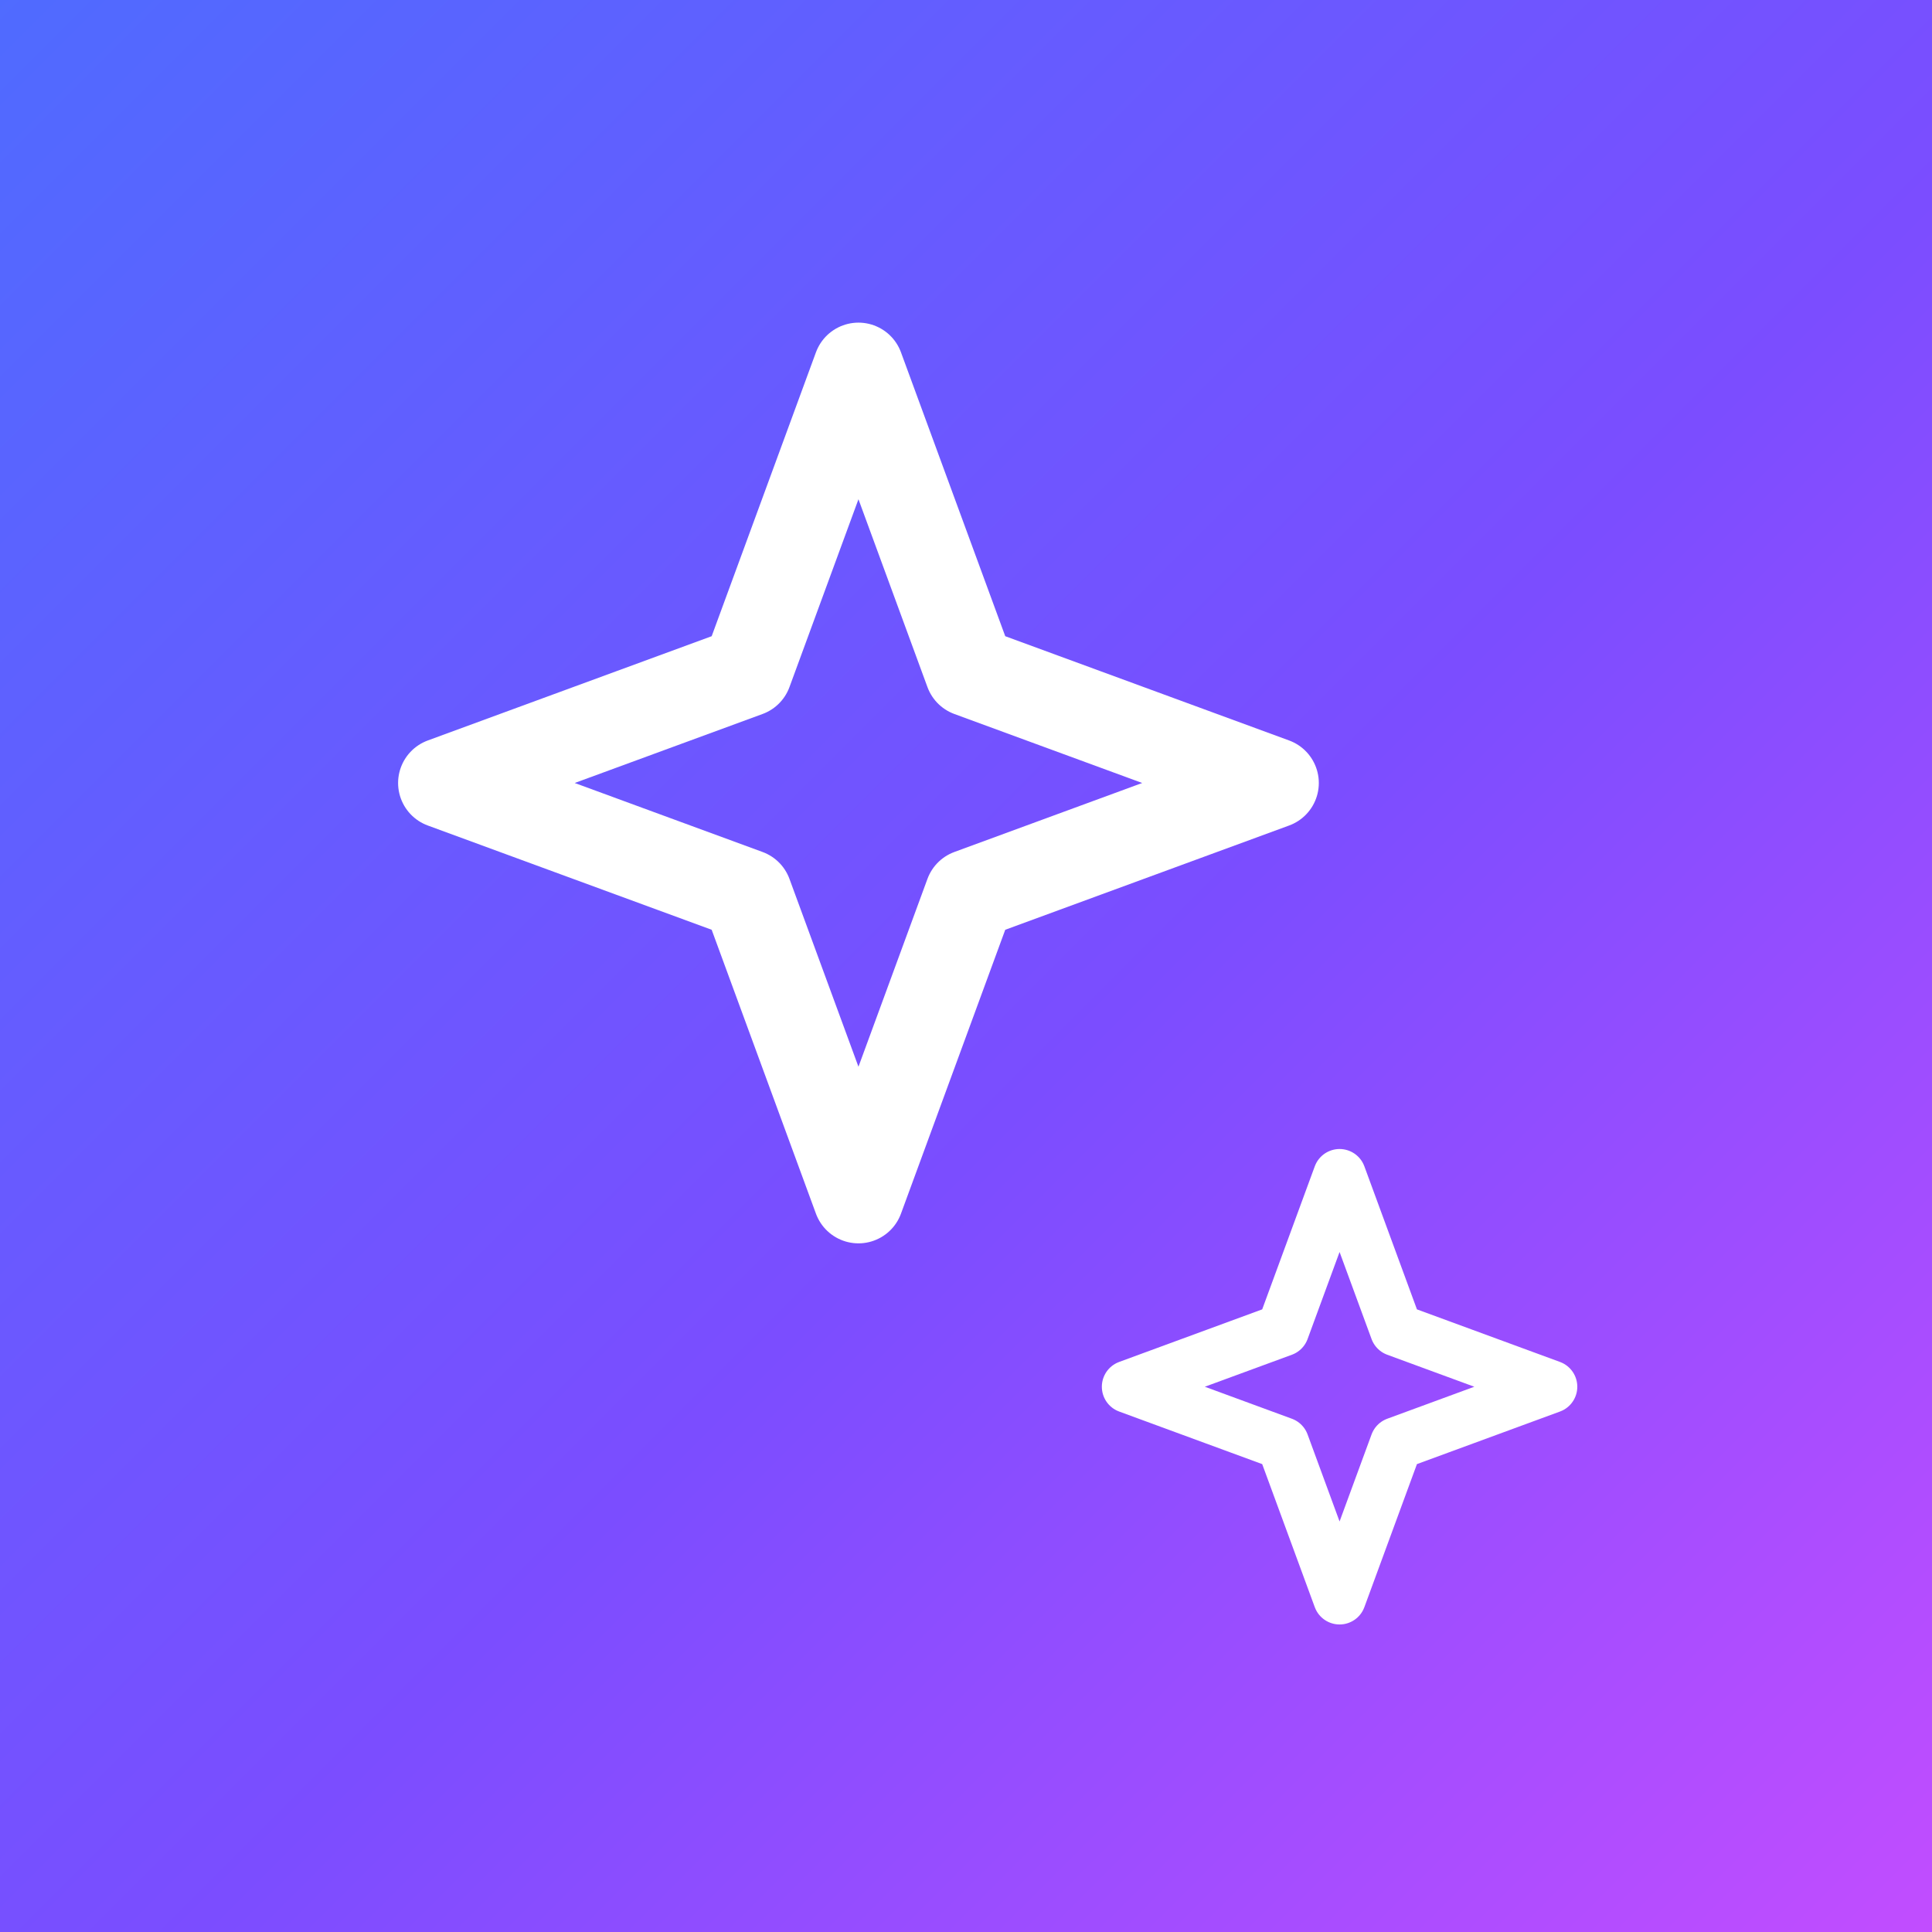
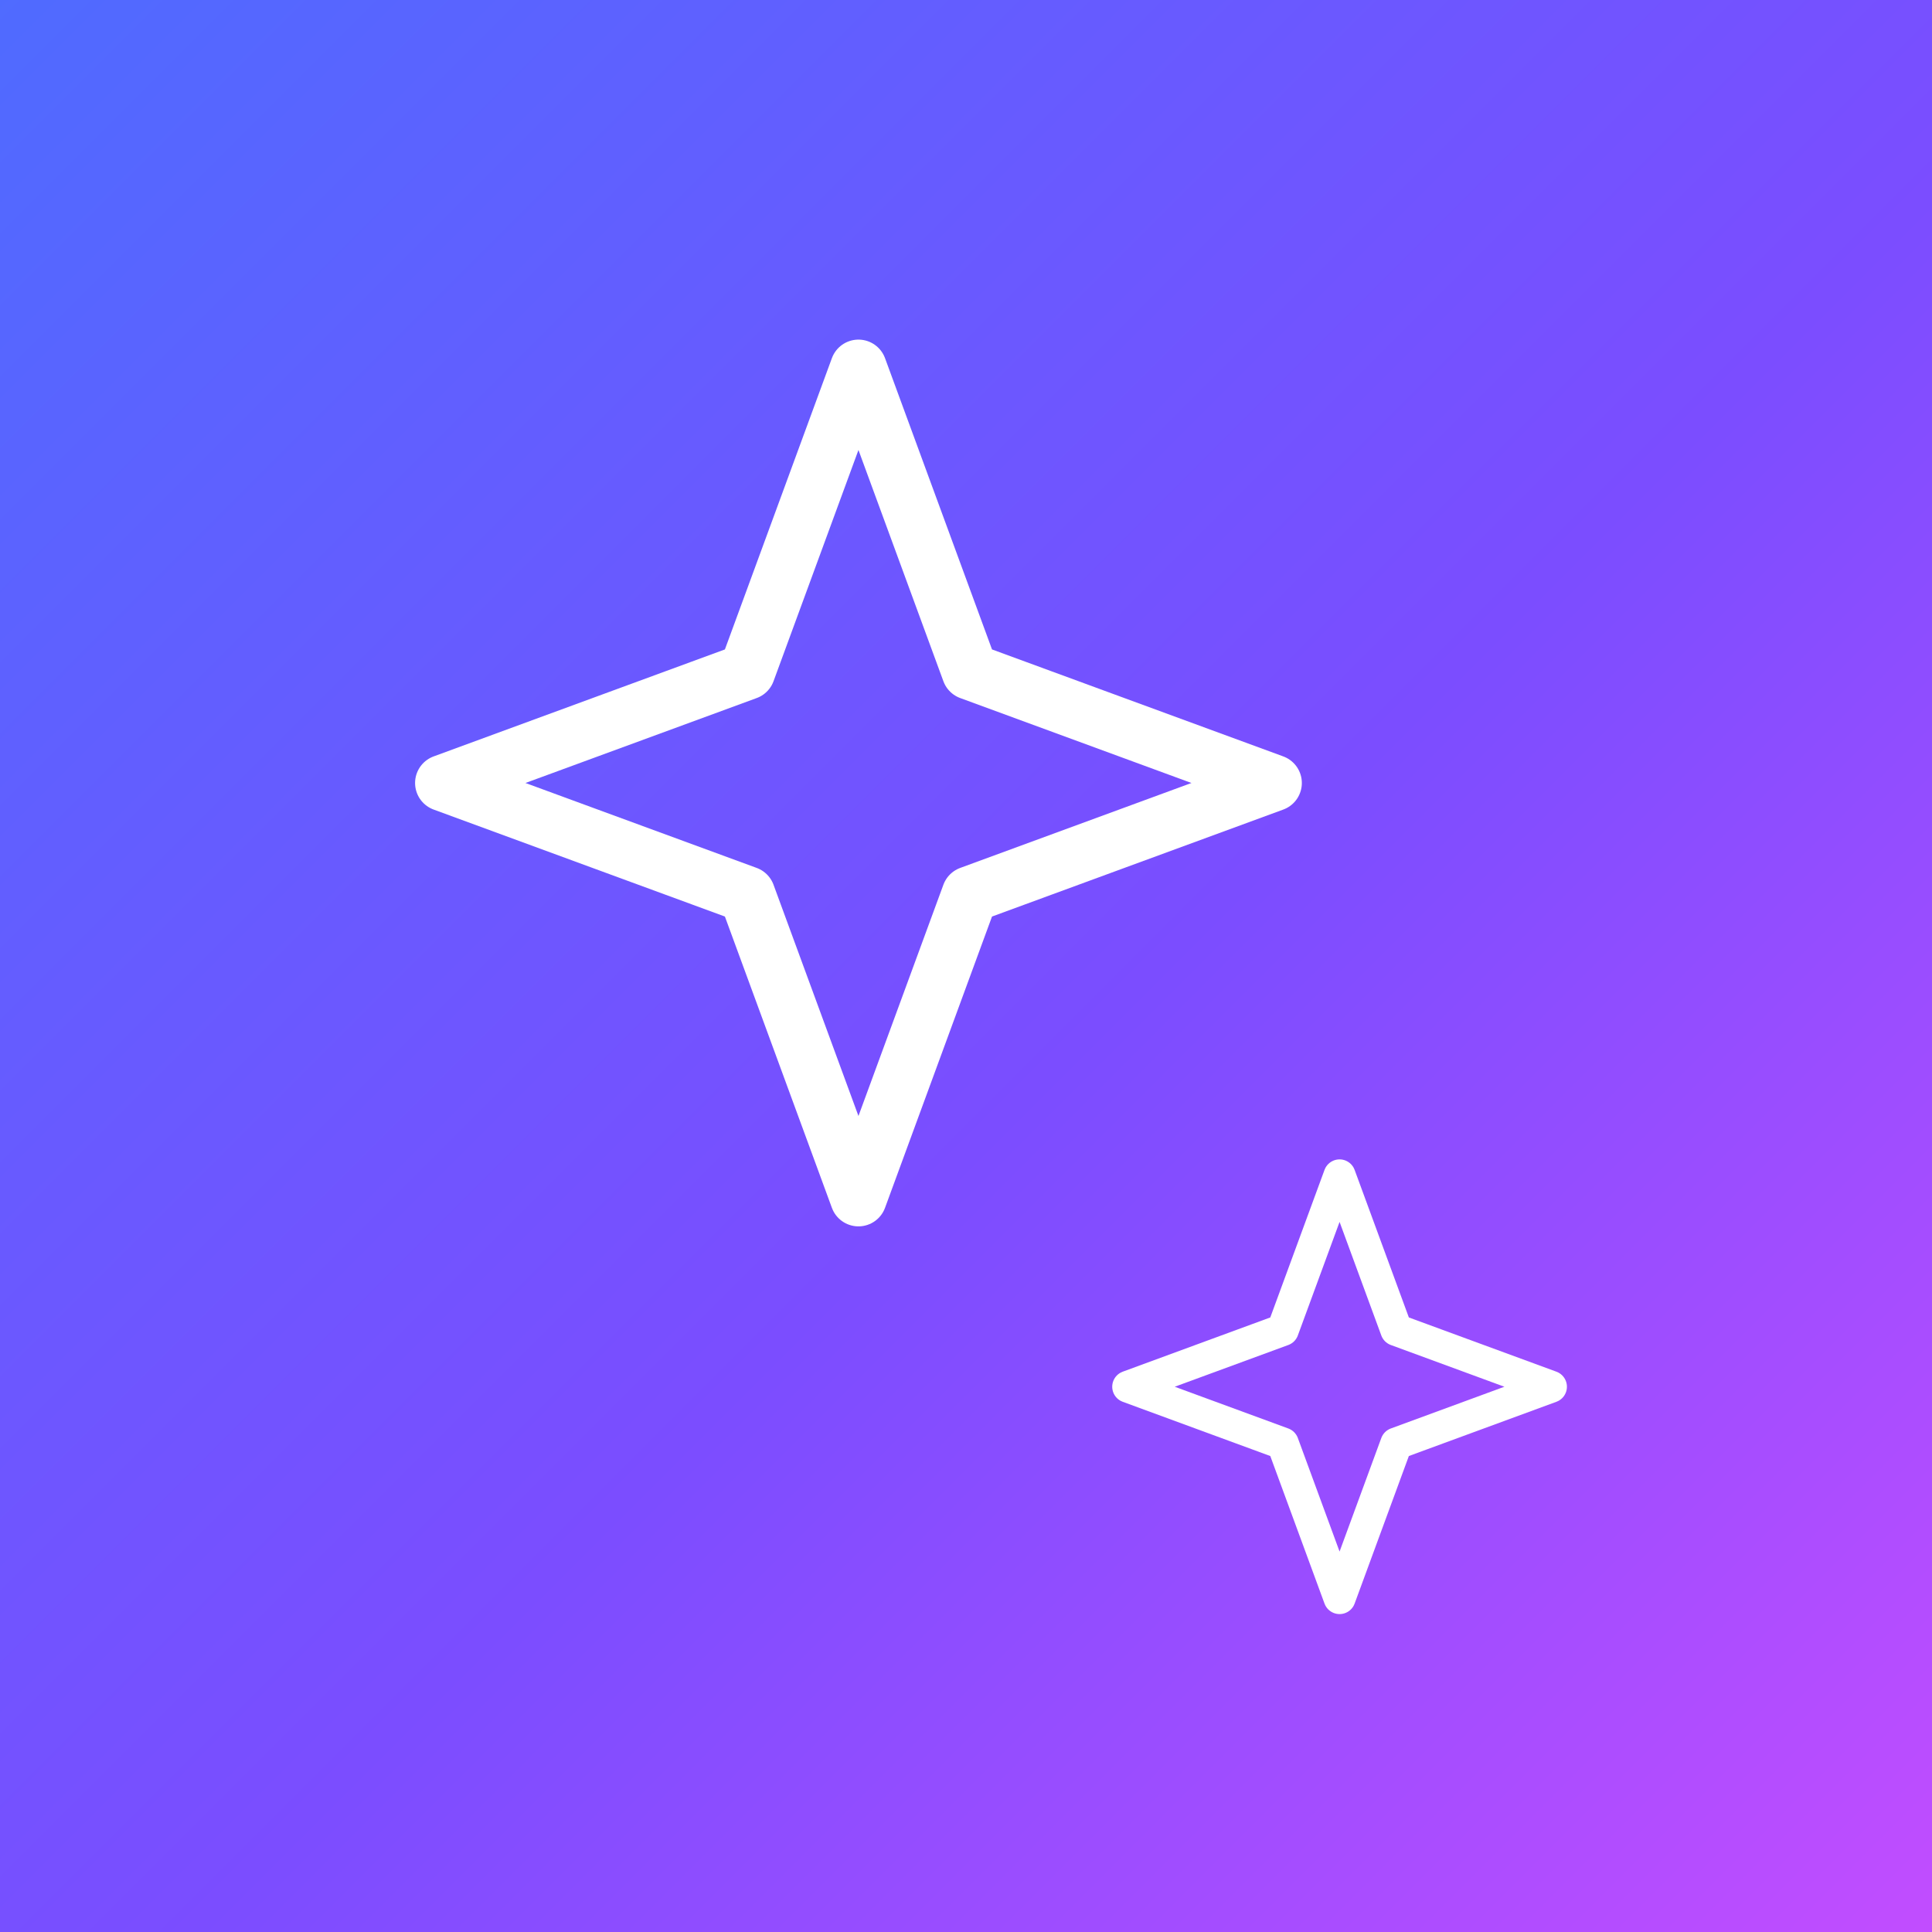
<svg xmlns="http://www.w3.org/2000/svg" viewBox="0 0 1024 1024" width="100%" height="100%">
  <defs>
    <linearGradient id="g" x1="0" y1="0" x2="1" y2="1">
      <stop offset="0" stop-color="#4F6BFF" />
      <stop offset="0.55" stop-color="#7B4DFF" />
      <stop offset="1" stop-color="#C24DFF" />
    </linearGradient>
  </defs>
  <rect width="1024" height="1024" fill="url(#g)" />
-   <path d="M455,195 L514.1,355.9 L675,415 L514.1,474.1 L455,635 L395.9,474.1 L235,415 L395.9,355.9 Z" fill="none" stroke="#fff" stroke-width="48" stroke-linecap="round" stroke-linejoin="round" />
-   <path d="M710,623 L740.1,704.9 L822,735 L740.1,765.1 L710,847 L679.9,765.1 L598,735 L679.9,704.9 Z" fill="none" stroke="#fff" stroke-width="28" stroke-linecap="round" stroke-linejoin="round" />
+   <path d="M455,195 L514.1,355.9 L675,415 L514.1,474.1 L455,635 L395.9,474.1 L235,415 L395.9,355.9 Z" fill="none" stroke="#fff" stroke-width="30" stroke-linecap="round" stroke-linejoin="round" />
+   <path d="M710,623 L740.1,704.9 L822,735 L740.1,765.1 L710,847 L679.9,765.1 L598,735 L679.9,704.9 Z" fill="none" stroke="#fff" stroke-width="17" stroke-linecap="round" stroke-linejoin="round" />
</svg>
